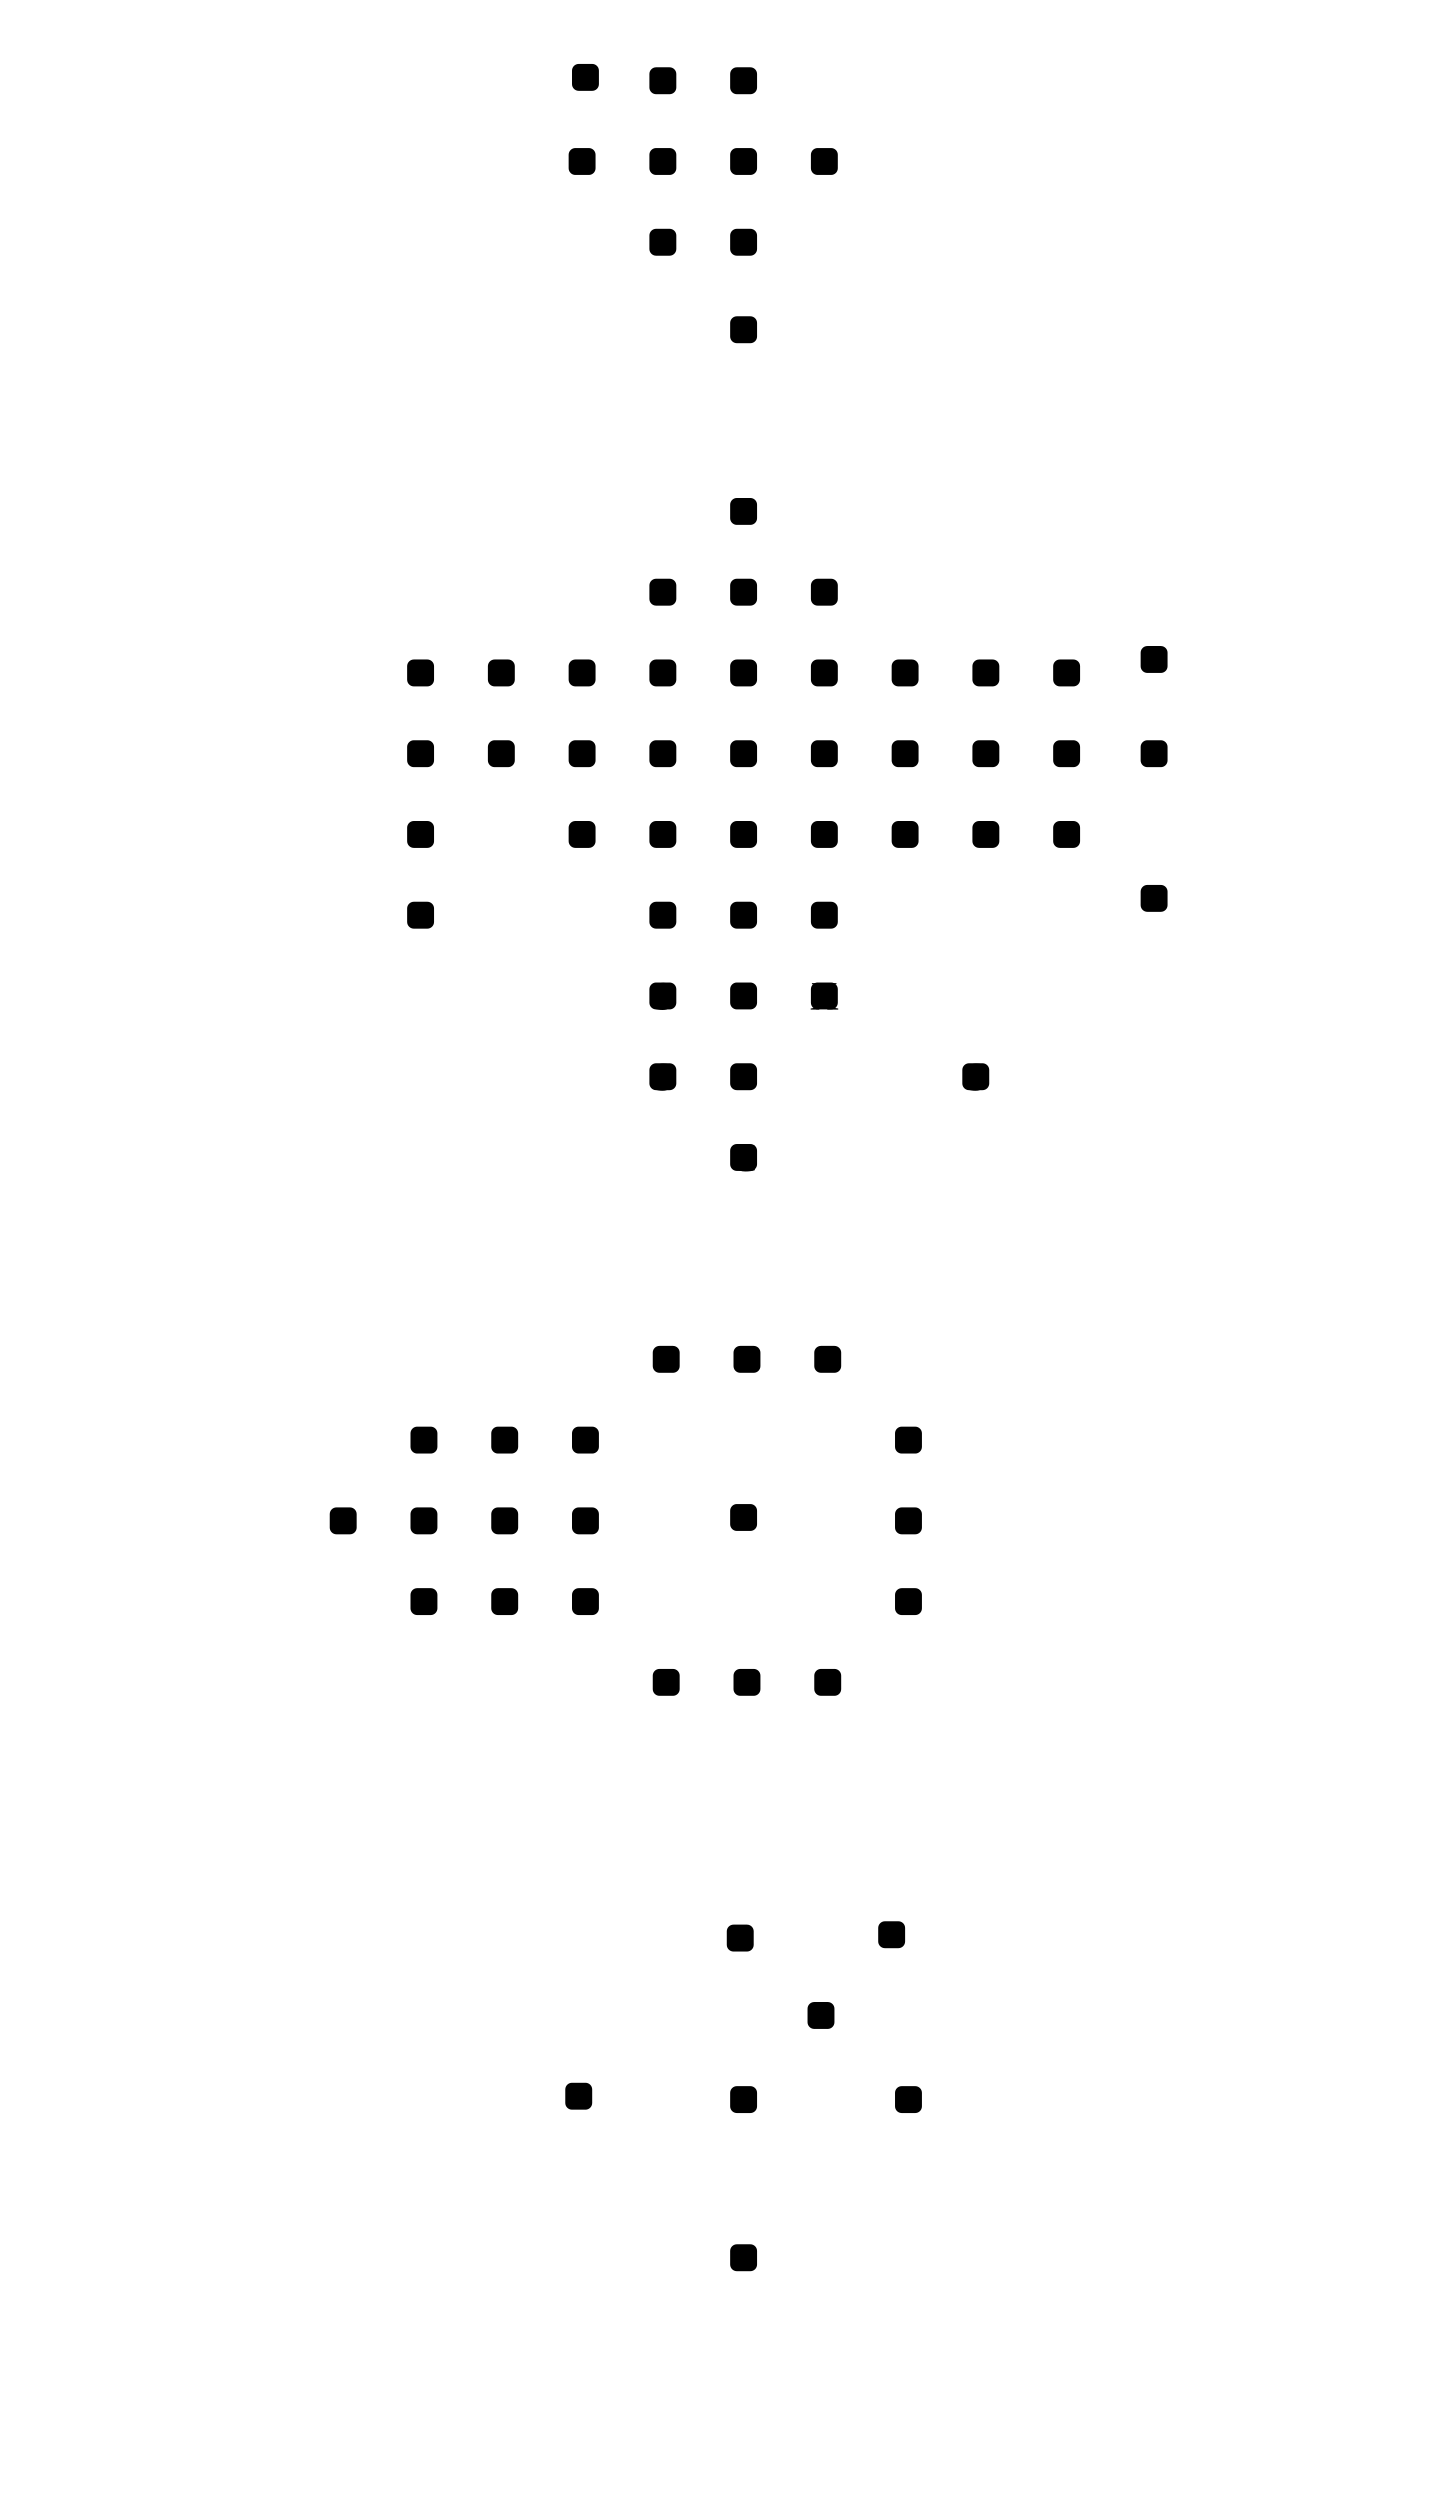
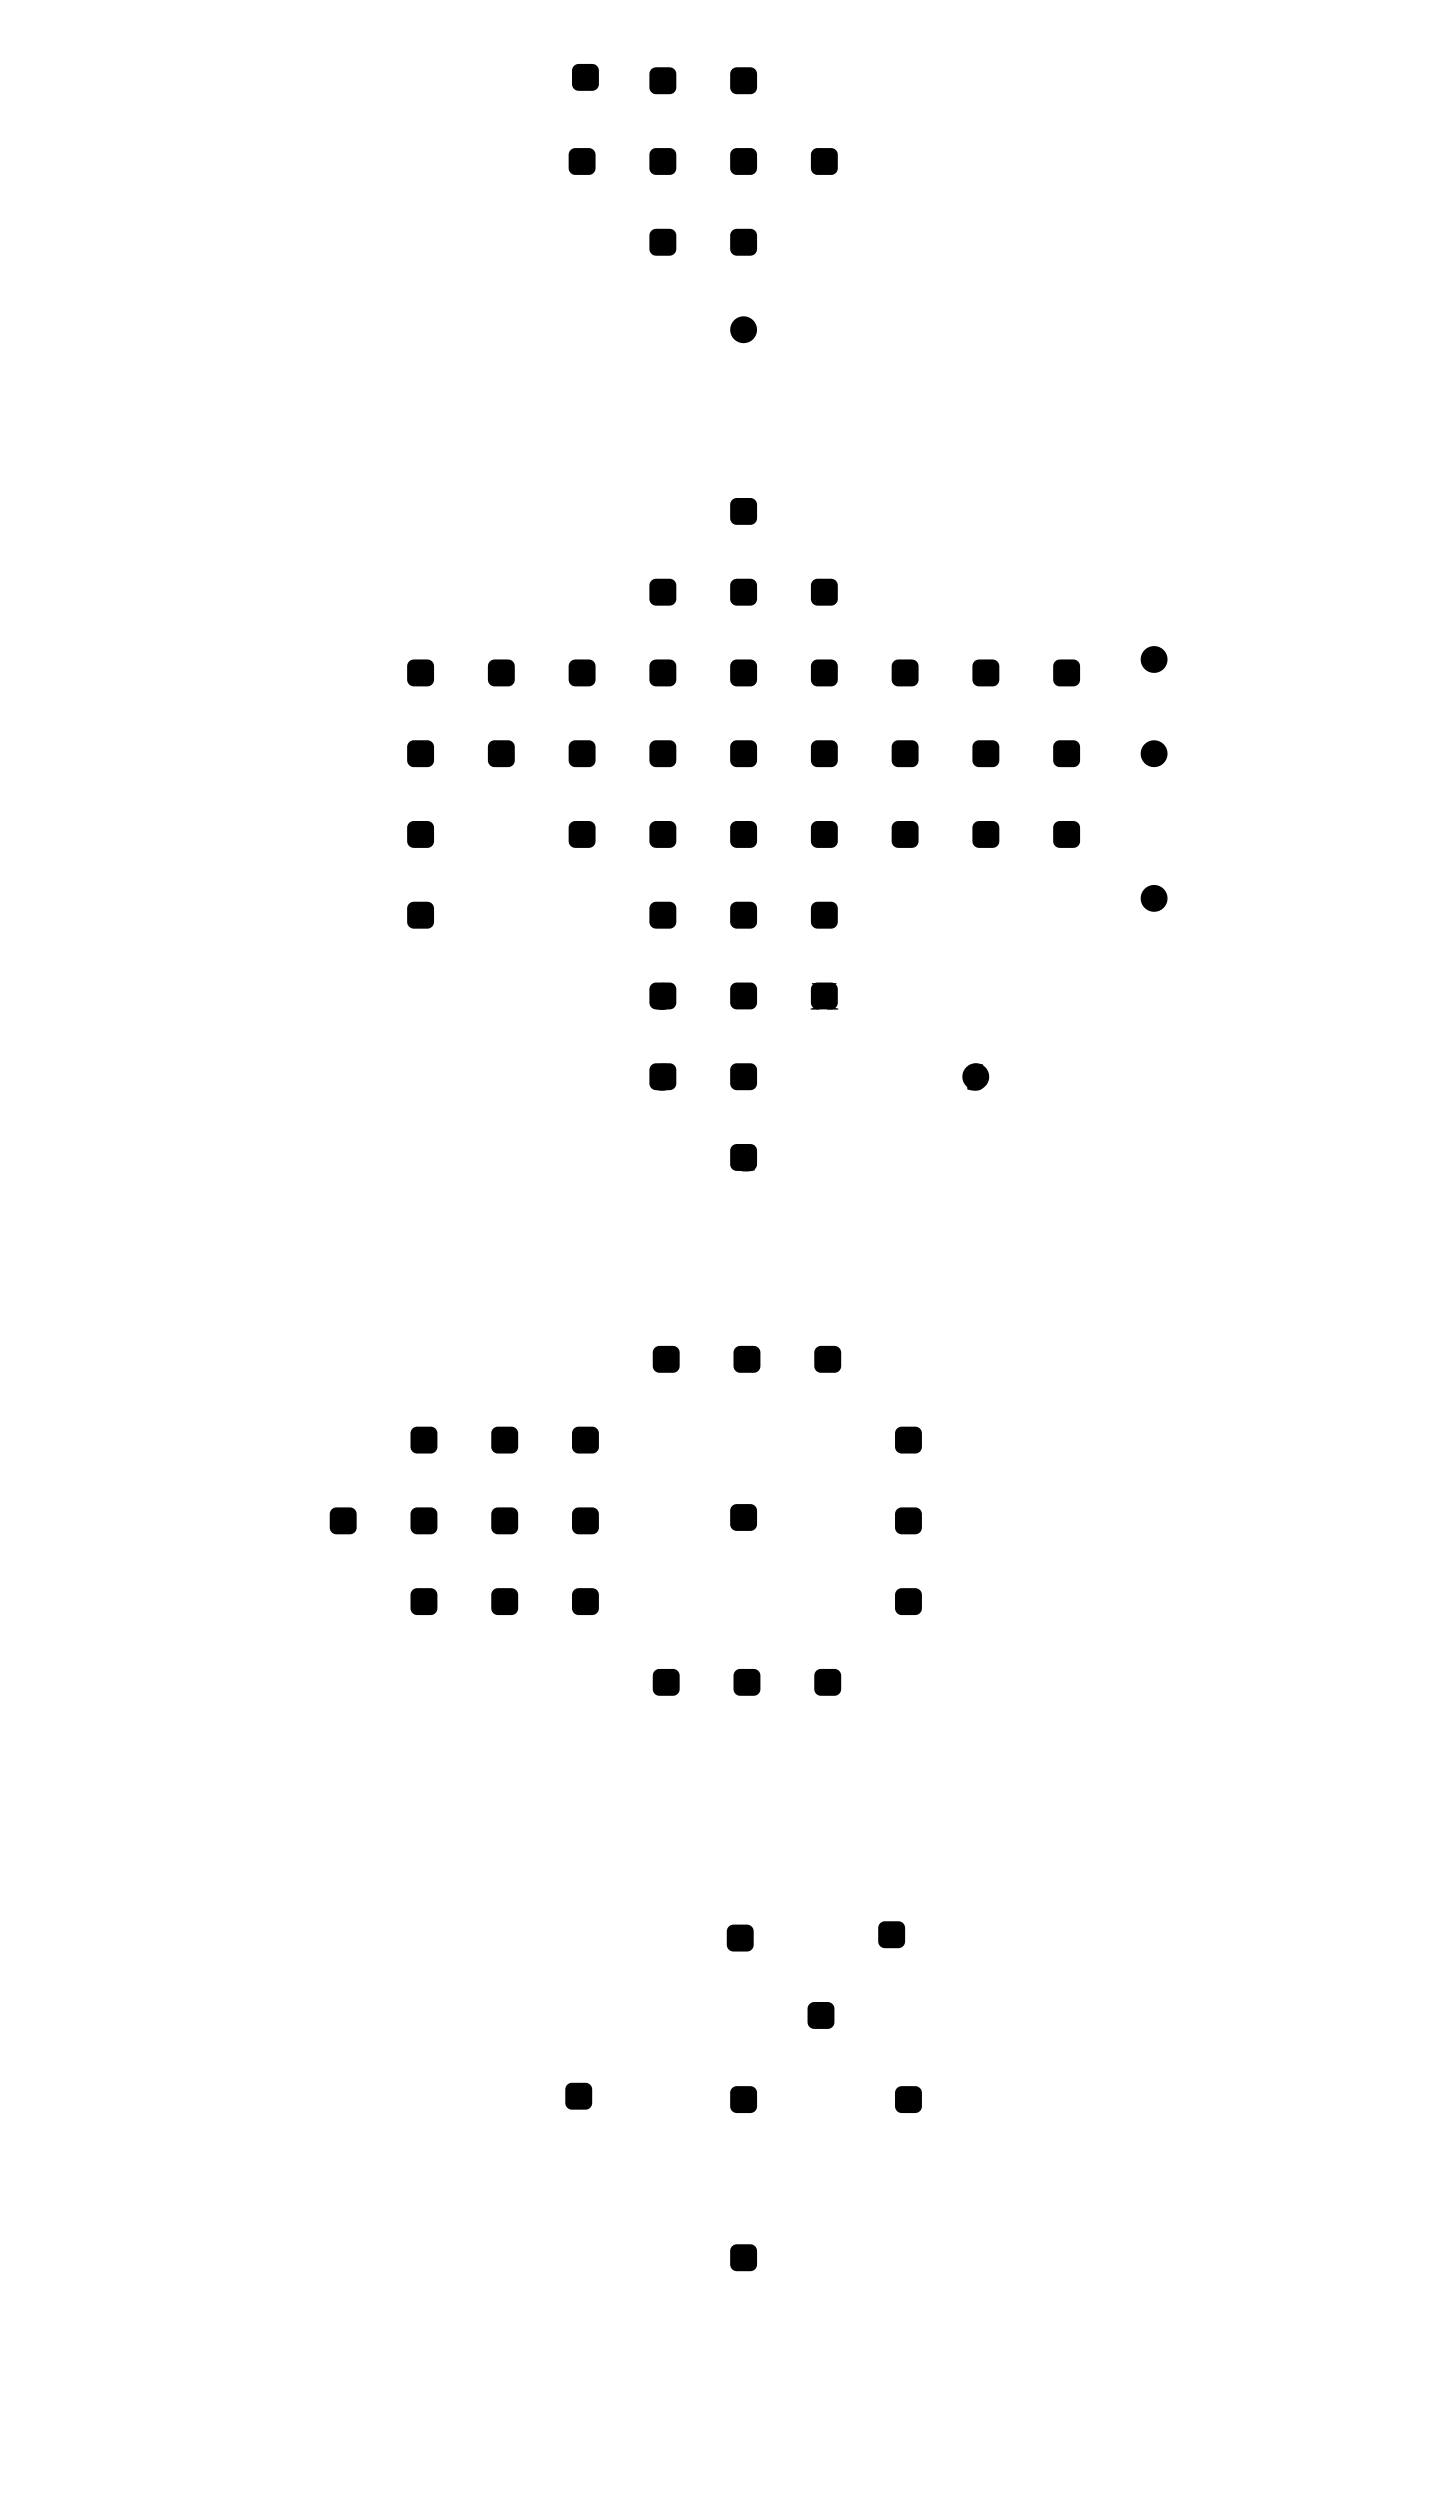
<svg xmlns="http://www.w3.org/2000/svg" viewBox="0 0 432 743" class="map-svg" data-map-id="9">
  <g id="layer-artwork" />
  <g id="layer-exits">
    <line id="edge-390f28100270174173c2a6fdecfad543986f99dd-e59f1c8f73806c54b29c2823bd7f8de936647fe7" class="exit" x1="221" y1="72" x2="221" y2="98" />
    <line id="edge-1b36457a8b9666e84b18536cc2de715dc48e520d-390f28100270174173c2a6fdecfad543986f99dd" class="exit" x1="221" y1="48" x2="221" y2="72" />
    <line id="edge-0f86278e418b8475036ed189582f8a2f77585f6f-1b36457a8b9666e84b18536cc2de715dc48e520d" class="exit" x1="245" y1="48" x2="221" y2="48" />
    <line id="edge-1b36457a8b9666e84b18536cc2de715dc48e520d-840b9c022df7df6517f9c6bfd0315f4ce02e4201" class="exit" x1="221" y1="48" x2="197" y2="48" />
    <line id="edge-1b36457a8b9666e84b18536cc2de715dc48e520d-9edbe9ff1299403a0313f784ff97a2246bf5fdc9" class="exit" x1="221" y1="48" x2="221" y2="24" />
    <line id="edge-3e535794716371c5bcc29a037e7c08878b438f1a-840b9c022df7df6517f9c6bfd0315f4ce02e4201" class="exit" x1="173" y1="48" x2="197" y2="48" />
    <line id="edge-82904f67e9503c63145b4d6fed4c8e157926c827-840b9c022df7df6517f9c6bfd0315f4ce02e4201" class="exit" x1="197" y1="72" x2="197" y2="48" />
    <line id="edge-840b9c022df7df6517f9c6bfd0315f4ce02e4201-b3b83c6b6a793f4fd3d81ce9a7d14cfad1d3a655" class="exit" x1="197" y1="48" x2="197" y2="24" />
    null
    <line id="edge-0dd4f89a4a426dde74df94505e55c1e5410b0a0a-51dc555b97c0906a20ab019418d273cc5685758d" class="exit" x1="221" y1="152" x2="221" y2="176" />
    <line id="edge-09a11bdb16b8b9cecca0c27eca26b369612d0fce-51dc555b97c0906a20ab019418d273cc5685758d" class="exit" x1="221" y1="200" x2="221" y2="176" />
    <line id="edge-40281d78239b764bd8c4ae25b1624362cae501b4-51dc555b97c0906a20ab019418d273cc5685758d" class="exit" x1="197" y1="176" x2="221" y2="176" />
    null
    <line id="edge-51dc555b97c0906a20ab019418d273cc5685758d-fb46c0a576c3e718ff45d6e4a5a555b83370b574" class="exit" x1="221" y1="176" x2="245" y2="176" />
    <line id="edge-edebe9f3675e53109b6497b4a326fc973d8e8d54-fb46c0a576c3e718ff45d6e4a5a555b83370b574" class="exit" x1="269" y1="200" x2="245" y2="176" />
    <line id="edge-662e956094f4bc8f65c8ce96db1373874ccfeb62-edebe9f3675e53109b6497b4a326fc973d8e8d54" class="exit" x1="269" y1="224" x2="269" y2="200" />
    <line id="edge-192d23f38d668bf08ea6da1800f16a012ed7edac-662e956094f4bc8f65c8ce96db1373874ccfeb62" class="exit" x1="245" y1="224" x2="269" y2="224" />
    null
    <line id="edge-662e956094f4bc8f65c8ce96db1373874ccfeb62-c66f072bc7efb4d407104437811ff5d2837cc2c6" class="exit" x1="269" y1="224" x2="269" y2="248" />
    <line id="edge-662e956094f4bc8f65c8ce96db1373874ccfeb62-fbb5cc5bc3c8d26c0f98f350a85e322eb703ed9b" class="exit" x1="269" y1="224" x2="293" y2="224" />
    <line id="edge-aa3567d8f1daaf64766bb77fc899e395dd42acb0-c66f072bc7efb4d407104437811ff5d2837cc2c6" class="exit" x1="245" y1="272" x2="269" y2="248" />
    <line id="edge-aa3567d8f1daaf64766bb77fc899e395dd42acb0-d0ff2a012e90381b84804580923a68288eb40108" class="exit" x1="245" y1="272" x2="221" y2="272" />
    <line id="edge-15988c0c2a377ac3f71d5abd3b1ceaec3663b77c-d0ff2a012e90381b84804580923a68288eb40108" class="exit" x1="221" y1="248" x2="221" y2="272" />
    null
    <line id="edge-6a6b7b9d0c115960d8994da4f9408b0f85a428b6-d0ff2a012e90381b84804580923a68288eb40108" class="exit" x1="221" y1="296" x2="221" y2="272" />
    <line id="edge-7c36d5df53870165969412fd05ab98bc6e1cc330-d0ff2a012e90381b84804580923a68288eb40108" class="exit" x1="197" y1="272" x2="221" y2="272" />
    <line id="edge-7c36d5df53870165969412fd05ab98bc6e1cc330-7ed3df2355f6e3c710dfec0824d25168bef069fc" class="exit" x1="197" y1="272" x2="173" y2="248" />
    <line id="edge-544fe781bb2c61d5929c3dd383b9922bc7bb2dbc-7ed3df2355f6e3c710dfec0824d25168bef069fc" class="exit" x1="173" y1="224" x2="173" y2="248" />
    <line id="edge-005358ac1865eb36d8edf7f20f78747cea36cf50-544fe781bb2c61d5929c3dd383b9922bc7bb2dbc" class="exit" x1="173" y1="200" x2="173" y2="224" />
    <line id="edge-0e51e445e88dd8c4d1fa00a255b1e7434e1c9665-544fe781bb2c61d5929c3dd383b9922bc7bb2dbc" class="exit" x1="197" y1="224" x2="173" y2="224" />
    null
    <line id="edge-544fe781bb2c61d5929c3dd383b9922bc7bb2dbc-5eaac335035633da8e8024e5781fb39254a19dd1" class="exit" x1="173" y1="224" x2="149" y2="224" />
    <line id="edge-005358ac1865eb36d8edf7f20f78747cea36cf50-40281d78239b764bd8c4ae25b1624362cae501b4" class="exit" x1="173" y1="200" x2="197" y2="176" />
    <line id="edge-09a11bdb16b8b9cecca0c27eca26b369612d0fce-0e51e445e88dd8c4d1fa00a255b1e7434e1c9665" class="exit" x1="221" y1="200" x2="197" y2="224" />
    <line id="edge-09a11bdb16b8b9cecca0c27eca26b369612d0fce-192d23f38d668bf08ea6da1800f16a012ed7edac" class="exit" x1="221" y1="200" x2="245" y2="224" />
    <line id="edge-09a11bdb16b8b9cecca0c27eca26b369612d0fce-1c6bc24d4424b1fd112e1734fe2107f688ca786c" class="exit" x1="221" y1="200" x2="245" y2="200" />
    <line id="edge-09a11bdb16b8b9cecca0c27eca26b369612d0fce-66554124844ec7ce36bf94728b529c27a2618016" class="exit" x1="221" y1="200" x2="221" y2="224" />
    <line id="edge-09a11bdb16b8b9cecca0c27eca26b369612d0fce-cb5ac699e665dadaec86ee813ce133e98eabb6e5" class="exit" x1="221" y1="200" x2="197" y2="200" />
    <line id="edge-0e51e445e88dd8c4d1fa00a255b1e7434e1c9665-cb5ac699e665dadaec86ee813ce133e98eabb6e5" class="exit" x1="197" y1="224" x2="197" y2="200" />
    <line id="edge-66554124844ec7ce36bf94728b529c27a2618016-cb5ac699e665dadaec86ee813ce133e98eabb6e5" class="exit" x1="221" y1="224" x2="197" y2="200" />
    <line id="edge-192d23f38d668bf08ea6da1800f16a012ed7edac-1c6bc24d4424b1fd112e1734fe2107f688ca786c" class="exit" x1="245" y1="224" x2="245" y2="200" />
    <line id="edge-1c6bc24d4424b1fd112e1734fe2107f688ca786c-66554124844ec7ce36bf94728b529c27a2618016" class="exit" x1="245" y1="200" x2="221" y2="224" />
    <line id="edge-15988c0c2a377ac3f71d5abd3b1ceaec3663b77c-192d23f38d668bf08ea6da1800f16a012ed7edac" class="exit" x1="221" y1="248" x2="245" y2="224" />
    <line id="edge-192d23f38d668bf08ea6da1800f16a012ed7edac-56ae70f3fdd615d4cac42375c7a99e067660ab0a" class="exit" x1="245" y1="224" x2="245" y2="248" />
    <line id="edge-192d23f38d668bf08ea6da1800f16a012ed7edac-66554124844ec7ce36bf94728b529c27a2618016" class="exit" x1="245" y1="224" x2="221" y2="224" />
    <line id="edge-0e51e445e88dd8c4d1fa00a255b1e7434e1c9665-66554124844ec7ce36bf94728b529c27a2618016" class="exit" x1="197" y1="224" x2="221" y2="224" />
    <line id="edge-15988c0c2a377ac3f71d5abd3b1ceaec3663b77c-66554124844ec7ce36bf94728b529c27a2618016" class="exit" x1="221" y1="248" x2="221" y2="224" />
    <line id="edge-414166a6a246aac10ad531cbb6063bcc0beb1229-66554124844ec7ce36bf94728b529c27a2618016" class="exit" x1="197" y1="248" x2="221" y2="224" />
    <line id="edge-56ae70f3fdd615d4cac42375c7a99e067660ab0a-66554124844ec7ce36bf94728b529c27a2618016" class="exit" x1="245" y1="248" x2="221" y2="224" />
    <line id="edge-0e51e445e88dd8c4d1fa00a255b1e7434e1c9665-15988c0c2a377ac3f71d5abd3b1ceaec3663b77c" class="exit" x1="197" y1="224" x2="221" y2="248" />
    <line id="edge-0e51e445e88dd8c4d1fa00a255b1e7434e1c9665-414166a6a246aac10ad531cbb6063bcc0beb1229" class="exit" x1="197" y1="224" x2="197" y2="248" />
    <line id="edge-15988c0c2a377ac3f71d5abd3b1ceaec3663b77c-414166a6a246aac10ad531cbb6063bcc0beb1229" class="exit" x1="221" y1="248" x2="197" y2="248" />
    <line id="edge-15988c0c2a377ac3f71d5abd3b1ceaec3663b77c-56ae70f3fdd615d4cac42375c7a99e067660ab0a" class="exit" x1="221" y1="248" x2="245" y2="248" />
    <line id="edge-0e122142f3840ef3d94a9261b59943275fbdeee9-fbb5cc5bc3c8d26c0f98f350a85e322eb703ed9b" class="exit" x1="293" y1="248" x2="293" y2="224" />
    <line id="edge-73606d2f232e5848ed98d21231789a89da7c3d73-fbb5cc5bc3c8d26c0f98f350a85e322eb703ed9b" class="exit" x1="293" y1="200" x2="293" y2="224" />
    <line id="edge-c2f0d5460dd5ab4aec118b337fae3e6b3dda35a2-fbb5cc5bc3c8d26c0f98f350a85e322eb703ed9b" class="exit" x1="317" y1="224" x2="293" y2="224" />
    <line id="edge-c2f0d5460dd5ab4aec118b337fae3e6b3dda35a2-c96a1222edd608455413dd81be109c6441e05628" class="exit" x1="317" y1="224" x2="343" y2="224" />
    <line id="edge-c2f0d5460dd5ab4aec118b337fae3e6b3dda35a2-e4e1b55860177ac149a3aa1b242c2e634bacb660" class="exit" x1="317" y1="224" x2="317" y2="200" />
    <line id="edge-c2f0d5460dd5ab4aec118b337fae3e6b3dda35a2-f3e68cec5e839d9f52daab8adddeacece5dcf381" class="exit" x1="317" y1="224" x2="317" y2="248" />
    <line id="edge-18c958313f70590bbeb5102dfde60f196007cd6b-c96a1222edd608455413dd81be109c6441e05628" class="exit" x1="343" y1="267" x2="343" y2="224" />
    <line id="edge-53bbbeac657eb23cca7dda93d208b34b30953941-c96a1222edd608455413dd81be109c6441e05628" class="exit" x1="343" y1="196" x2="343" y2="224" />
    <line id="edge-18c958313f70590bbeb5102dfde60f196007cd6b-802aab6a05b134188dfc8540c0526b74a7521078" class="exit" x1="343" y1="267" x2="290" y2="320" />
    <line id="edge-26fce4c5b58cfacfdc3039b5e38b8fc1cf275129-802aab6a05b134188dfc8540c0526b74a7521078" class="exit" x1="221" y1="320" x2="290" y2="320" />
    <line id="edge-13c33a2610639d0964b07ea27c650c46c2bb2434-26fce4c5b58cfacfdc3039b5e38b8fc1cf275129" class="exit" x1="221" y1="344" x2="221" y2="320" />
    <line id="edge-26fce4c5b58cfacfdc3039b5e38b8fc1cf275129-6a6b7b9d0c115960d8994da4f9408b0f85a428b6" class="exit" x1="221" y1="320" x2="221" y2="296" />
    <line id="edge-26fce4c5b58cfacfdc3039b5e38b8fc1cf275129-96fbb85b40e6b5bf50eaea8f3da113a432a0b7a2" class="exit" x1="221" y1="320" x2="197" y2="320" />
    <line id="edge-06eacb063ebb4ef3627f778d92cdecd0089a78b1-6a6b7b9d0c115960d8994da4f9408b0f85a428b6" class="exit" x1="197" y1="296" x2="221" y2="296" />
    <line id="edge-6a6b7b9d0c115960d8994da4f9408b0f85a428b6-b4ef49ae5608c6cbf1440df70c1aef91d6f2e88b" class="exit" x1="221" y1="296" x2="245" y2="296" />
    <line id="edge-22cd5d99796e340f8a203693796f6bbe1013e580-5eaac335035633da8e8024e5781fb39254a19dd1" class="exit" x1="125" y1="224" x2="149" y2="224" />
    <line id="edge-3e48e4470f8cf37b3b79e383cc92b83b52c1ff4f-5eaac335035633da8e8024e5781fb39254a19dd1" class="exit" x1="149" y1="200" x2="149" y2="224" />
    <line id="edge-22cd5d99796e340f8a203693796f6bbe1013e580-2b9cc2386e4e280d3a89737da4c44d38c360c87a" class="exit" x1="125" y1="224" x2="125" y2="248" />
    <line id="edge-22cd5d99796e340f8a203693796f6bbe1013e580-9e777568bcddba90e800b0a136acbdd3cea4c9e1" class="exit" x1="125" y1="224" x2="125" y2="200" />
    <line id="edge-2b9cc2386e4e280d3a89737da4c44d38c360c87a-87e8845db8ddbc2bd00d4c85c289ff3a8c984041" class="exit" x1="125" y1="248" x2="125" y2="272" />
    <line id="edge-12e840d363e9b7545ba4f763eaf874ebc454bd16-456ea310bcdfab6567c0add915c1c6289d2d21ef" class="exit" x1="174" y1="476" x2="174" y2="452" />
    <line id="edge-456ea310bcdfab6567c0add915c1c6289d2d21ef-59622e6f43568cf700e373ae35c976fa4e05d305" class="exit" x1="174" y1="452" x2="150" y2="452" />
    <line id="edge-456ea310bcdfab6567c0add915c1c6289d2d21ef-7f13275b37c05a12cc40b727f9a8069c9c92679d" class="exit" x1="174" y1="452" x2="174" y2="428" />
    null
    <line id="edge-7f13275b37c05a12cc40b727f9a8069c9c92679d-8e358f76959309baabf44c5ee9a9f0d0c277e9c7" class="exit" x1="174" y1="428" x2="198" y2="404" />
    <line id="edge-8e358f76959309baabf44c5ee9a9f0d0c277e9c7-95d31d7b4b608eabb4e614bb4c4d1c643a990b6b" class="exit" x1="198" y1="404" x2="222" y2="404" />
    <line id="edge-95d31d7b4b608eabb4e614bb4c4d1c643a990b6b-c7d0f30d51ab5d65aeccecce83d8f9e8669c7fba" class="exit" x1="222" y1="404" x2="246" y2="404" />
    null
    <line id="edge-961597a1e87c3535e207b0555685d7801a06661b-c7d0f30d51ab5d65aeccecce83d8f9e8669c7fba" class="exit" x1="270" y1="428" x2="246" y2="404" />
    <line id="edge-5ea7c3f389db8fbd7297be18e642a3c63b494252-961597a1e87c3535e207b0555685d7801a06661b" class="exit" x1="270" y1="452" x2="270" y2="428" />
    <line id="edge-436d3631fed4edd5aa983ae00da6a75518346c18-5ea7c3f389db8fbd7297be18e642a3c63b494252" class="exit" x1="270" y1="476" x2="270" y2="452" />
    null
    <line id="edge-436d3631fed4edd5aa983ae00da6a75518346c18-7d728758e48ac00b3a6059f12ed7c4640730d6d9" class="exit" x1="270" y1="476" x2="246" y2="500" />
    <line id="edge-3d71496a59f5a866a7642874033154019f7f7aca-7d728758e48ac00b3a6059f12ed7c4640730d6d9" class="exit" x1="222" y1="500" x2="246" y2="500" />
    null
    <line id="edge-3d71496a59f5a866a7642874033154019f7f7aca-f53a8836c3902d19114cdbd734718bce981caafc" class="exit" x1="222" y1="500" x2="198" y2="500" />
    <line id="edge-12e840d363e9b7545ba4f763eaf874ebc454bd16-f53a8836c3902d19114cdbd734718bce981caafc" class="exit" x1="174" y1="476" x2="198" y2="500" />
    <line id="edge-36e95c9526b828565b4b4a28d60b289b5c0a95bf-4a2aeb66873fd7edb8a80a9efddb99b0bd9ba66e" class="exit" x1="221" y1="671" x2="221" y2="624" />
    <line id="edge-4a2aeb66873fd7edb8a80a9efddb99b0bd9ba66e-685ece4c64d88b655452174a2eab5cac50634a0a" class="exit" x1="221" y1="624" x2="270" y2="624" />
    null
    <line id="edge-4a2aeb66873fd7edb8a80a9efddb99b0bd9ba66e-d1a22f7425988121051e70138693817f7cb92a6b" class="exit" x1="221" y1="624" x2="172" y2="623" />
    null
    <line id="edge-4a2aeb66873fd7edb8a80a9efddb99b0bd9ba66e-fdec4bf87f80ee0fcb594e2a7851a510e15933de" class="exit" x1="221" y1="624" x2="220" y2="576" />
    null
    <line id="edge-234d5a9c14adeafdd05a0528fe682934382a0bc2-59622e6f43568cf700e373ae35c976fa4e05d305" class="exit" x1="126" y1="452" x2="150" y2="452" />
    <line id="edge-59622e6f43568cf700e373ae35c976fa4e05d305-6c68c089beeba77ed36eb12a6d1d98bf0c736010" class="exit" x1="150" y1="452" x2="150" y2="476" />
    <line id="edge-59622e6f43568cf700e373ae35c976fa4e05d305-a901ef2c3033c04368acddf33e11792697c01d3b" class="exit" x1="150" y1="452" x2="150" y2="428" />
    <line id="edge-234d5a9c14adeafdd05a0528fe682934382a0bc2-4677c81ba509a9703973460e4d97ffafd4a59fa6" class="exit" x1="126" y1="452" x2="126" y2="476" />
    <line id="edge-234d5a9c14adeafdd05a0528fe682934382a0bc2-6c4072051a038b8f14a51371342f3ecdd0c6126e" class="exit" x1="126" y1="452" x2="126" y2="428" />
    <line id="edge-234d5a9c14adeafdd05a0528fe682934382a0bc2-8d58878fa4fdf27522121c5a7ae1e8aed4f6bde8" class="exit" x1="126" y1="452" x2="102" y2="452" />
  </g>
  <g id="layer-rooms">
-     <rect id="room-e59f1c8f73806c54b29c2823bd7f8de936647fe7" class="room indoor" data-label="entrance to the Temple of Blind Io" x="217" y="94" width="8" height="8" rx="2" />
+     <circle id="room-e59f1c8f73806c54b29c2823bd7f8de936647fe7" class="room outdoor" data-label="entrance to the Temple of Blind Io" cx="221" cy="98" r="4" />
    <rect id="room-390f28100270174173c2a6fdecfad543986f99dd" class="room indoor" data-label="hallway" x="217" y="68" width="8" height="8" rx="2" />
    <rect id="room-1b36457a8b9666e84b18536cc2de715dc48e520d" class="room indoor" data-label="hallway" x="217" y="44" width="8" height="8" rx="2" />
    <rect id="room-0f86278e418b8475036ed189582f8a2f77585f6f" class="room indoor" data-label="temple shop" x="241" y="44" width="8" height="8" rx="2" />
    <rect id="room-9edbe9ff1299403a0313f784ff97a2246bf5fdc9" class="room indoor" data-label="Low Altar of the Temple of Blind Io" x="217" y="20" width="8" height="8" rx="2" />
    <rect id="room-840b9c022df7df6517f9c6bfd0315f4ce02e4201" class="room indoor" data-label="hallway" x="193" y="44" width="8" height="8" rx="2" />
    <rect id="room-b3b83c6b6a793f4fd3d81ce9a7d14cfad1d3a655" class="room indoor" data-label="sheet shrouded room" x="193" y="20" width="8" height="8" rx="2" />
    <rect id="room-82904f67e9503c63145b4d6fed4c8e157926c827" class="room indoor" data-label="sheet shrouded room" x="193" y="68" width="8" height="8" rx="2" />
    <rect id="room-3e535794716371c5bcc29a037e7c08878b438f1a" class="room indoor" data-label="Main Hall of the Temple of Blind Io" x="169" y="44" width="8" height="8" rx="2" />
    <polygon class="stair-symbol" points="173,45 170.5,50 175.5,50" />
    <rect id="room-afaff16aec0303e7383b5cc17672d8935017be1a" class="room indoor" data-label="High Altar of the Temple of Blind Io" x="170" y="19" width="8" height="8" rx="2" />
    <polygon class="stair-symbol" points="174,26 171.5,21 176.5,21" />
    <rect id="room-0dd4f89a4a426dde74df94505e55c1e5410b0a0a" class="room indoor" data-label="entrance hall of the Temple of Small Gods" x="217" y="148" width="8" height="8" rx="2" />
    <rect id="room-51dc555b97c0906a20ab019418d273cc5685758d" class="room indoor" data-label="middle of the northern cloister" x="217" y="172" width="8" height="8" rx="2" />
    <polygon class="stair-symbol" points="221,173 218.5,178 223.5,178" />
    <rect id="room-fb46c0a576c3e718ff45d6e4a5a555b83370b574" class="room indoor" data-label="eastern end of the northern cloister" x="241" y="172" width="8" height="8" rx="2" />
    <rect id="room-edebe9f3675e53109b6497b4a326fc973d8e8d54" class="room indoor" data-label="northern end of the eastern cloister" x="265" y="196" width="8" height="8" rx="2" />
    <rect id="room-662e956094f4bc8f65c8ce96db1373874ccfeb62" class="room indoor" data-label="middle of the eastern cloister" x="265" y="220" width="8" height="8" rx="2" />
    <polygon class="stair-symbol" points="269,221 266.5,226 271.5,226" />
    <rect id="room-c66f072bc7efb4d407104437811ff5d2837cc2c6" class="room indoor" data-label="southern end of the eastern cloister" x="265" y="244" width="8" height="8" rx="2" />
    <rect id="room-aa3567d8f1daaf64766bb77fc899e395dd42acb0" class="room indoor" data-label="eastern end of the southern cloister" x="241" y="268" width="8" height="8" rx="2" />
    <rect id="room-d0ff2a012e90381b84804580923a68288eb40108" class="room indoor" data-label="southern cloister middle" x="217" y="268" width="8" height="8" rx="2" />
    <polygon class="stair-symbol" points="221,269 218.5,274 223.5,274" />
    <rect id="room-7c36d5df53870165969412fd05ab98bc6e1cc330" class="room indoor" data-label="southern cloister western end" x="193" y="268" width="8" height="8" rx="2" />
    <rect id="room-7ed3df2355f6e3c710dfec0824d25168bef069fc" class="room indoor" data-label="western cloister southern end" x="169" y="244" width="8" height="8" rx="2" />
    <rect id="room-544fe781bb2c61d5929c3dd383b9922bc7bb2dbc" class="room indoor" data-label="western cloister middle" x="169" y="220" width="8" height="8" rx="2" />
    <polygon class="stair-symbol" points="173,221 170.5,226 175.5,226" />
    <rect id="room-005358ac1865eb36d8edf7f20f78747cea36cf50" class="room indoor" data-label="northern end of the western cloister" x="169" y="196" width="8" height="8" rx="2" />
    <rect id="room-40281d78239b764bd8c4ae25b1624362cae501b4" class="room indoor" data-label="western end of the northern cloister" x="193" y="172" width="8" height="8" rx="2" />
    <rect id="room-09a11bdb16b8b9cecca0c27eca26b369612d0fce" class="room indoor" data-label="north of atrium centre" x="217" y="196" width="8" height="8" rx="2" />
    <rect id="room-cb5ac699e665dadaec86ee813ce133e98eabb6e5" class="room indoor" data-label="northwest from the atrium centre" x="193" y="196" width="8" height="8" rx="2" />
    <rect id="room-1c6bc24d4424b1fd112e1734fe2107f688ca786c" class="room indoor" data-label="northeast of atrium centre" x="241" y="196" width="8" height="8" rx="2" />
    <rect id="room-192d23f38d668bf08ea6da1800f16a012ed7edac" class="room indoor" data-label="point east from the atrium centre" x="241" y="220" width="8" height="8" rx="2" />
    <rect id="room-66554124844ec7ce36bf94728b529c27a2618016" class="room indoor" data-label="centre of the atrium" x="217" y="220" width="8" height="8" rx="2" />
    <rect id="room-0e51e445e88dd8c4d1fa00a255b1e7434e1c9665" class="room indoor" data-label="west from the atrium centre" x="193" y="220" width="8" height="8" rx="2" />
    <rect id="room-414166a6a246aac10ad531cbb6063bcc0beb1229" class="room indoor" data-label="southwest from the atrium centre" x="193" y="244" width="8" height="8" rx="2" />
    <rect id="room-15988c0c2a377ac3f71d5abd3b1ceaec3663b77c" class="room indoor" data-label="just south from the atrium centre" x="217" y="244" width="8" height="8" rx="2" />
    <rect id="room-56ae70f3fdd615d4cac42375c7a99e067660ab0a" class="room indoor" data-label="southeast from the atrium centre" x="241" y="244" width="8" height="8" rx="2" />
    <rect id="room-fbb5cc5bc3c8d26c0f98f350a85e322eb703ed9b" class="room indoor" data-label="western most point of the eastern corridor" x="289" y="220" width="8" height="8" rx="2" />
    <rect id="room-73606d2f232e5848ed98d21231789a89da7c3d73" class="room indoor" data-label="Chapel of Gapp" x="289" y="196" width="8" height="8" rx="2" />
    <rect id="room-0e122142f3840ef3d94a9261b59943275fbdeee9" class="room indoor" data-label="Chapel of Fish" x="289" y="244" width="8" height="8" rx="2" />
    <rect id="room-c2f0d5460dd5ab4aec118b337fae3e6b3dda35a2" class="room indoor" data-label="Chapel of Sandelfon" x="313" y="220" width="8" height="8" rx="2" />
    <rect id="room-e4e1b55860177ac149a3aa1b242c2e634bacb660" class="room indoor" data-label="Chapel of Sek" x="313" y="196" width="8" height="8" rx="2" />
    <rect id="room-f3e68cec5e839d9f52daab8adddeacece5dcf381" class="room indoor" data-label="Chapel of Gufnork" x="313" y="244" width="8" height="8" rx="2" />
-     <rect id="room-c96a1222edd608455413dd81be109c6441e05628" class="room indoor" data-label="northern part of the temple gardens" x="339" y="220" width="8" height="8" rx="2" />
-     <rect id="room-53bbbeac657eb23cca7dda93d208b34b30953941" class="room indoor" data-label="small garden" x="339" y="192" width="8" height="8" rx="2" />
-     <rect id="room-18c958313f70590bbeb5102dfde60f196007cd6b" class="room indoor" data-label="middle part of the Temple gardens" x="339" y="263" width="8" height="8" rx="2" />
-     <rect id="room-802aab6a05b134188dfc8540c0526b74a7521078" class="room indoor room-shop" data-label="bottom part of the Temple gardens" x="286" y="316" width="8" height="8" rx="2" />
+     <circle id="room-c96a1222edd608455413dd81be109c6441e05628" class="room outdoor" data-label="northern part of the temple gardens" cx="343" cy="224" r="4" />
+     <circle id="room-53bbbeac657eb23cca7dda93d208b34b30953941" class="room outdoor" data-label="small garden" cx="343" cy="196" r="4" />
+     <circle id="room-18c958313f70590bbeb5102dfde60f196007cd6b" class="room outdoor" data-label="middle part of the Temple gardens" cx="343" cy="267" r="4" />
+     <circle id="room-802aab6a05b134188dfc8540c0526b74a7521078" class="room outdoor room-shop" data-label="bottom part of the Temple gardens" cx="290" cy="320" r="4" />
    <text class="room-type-label" x="290" y="320" text-anchor="middle" dominant-baseline="central">S</text>
    <rect id="room-26fce4c5b58cfacfdc3039b5e38b8fc1cf275129" class="room indoor" data-label="southernmost point of the southern corridor" x="217" y="316" width="8" height="8" rx="2" />
    <rect id="room-13c33a2610639d0964b07ea27c650c46c2bb2434" class="room indoor room-clothes" data-label="relic shop" x="217" y="340" width="8" height="8" rx="2" />
    <text class="room-type-label" x="221" y="344" text-anchor="middle" dominant-baseline="central">C</text>
    <rect id="room-96fbb85b40e6b5bf50eaea8f3da113a432a0b7a2" class="room indoor room-shop" data-label="Temple furniture shop" x="193" y="316" width="8" height="8" rx="2" />
    <text class="room-type-label" x="197" y="320" text-anchor="middle" dominant-baseline="central">S</text>
    <rect id="room-6a6b7b9d0c115960d8994da4f9408b0f85a428b6" class="room indoor" data-label="northernmost point of the southern corridor" x="217" y="292" width="8" height="8" rx="2" />
    <rect id="room-06eacb063ebb4ef3627f778d92cdecd0089a78b1" class="room indoor room-shop" data-label="incense shop" x="193" y="292" width="8" height="8" rx="2" />
    <text class="room-type-label" x="197" y="296" text-anchor="middle" dominant-baseline="central">S</text>
    <rect id="room-b4ef49ae5608c6cbf1440df70c1aef91d6f2e88b" class="room indoor room-access" data-label="miscellaneous shop" x="241" y="292" width="8" height="8" rx="2" />
    <text class="room-type-label" x="245" y="296" text-anchor="middle" dominant-baseline="central">X</text>
    <rect id="room-5eaac335035633da8e8024e5781fb39254a19dd1" class="room indoor" data-label="eastern most point of the western corridor" x="145" y="220" width="8" height="8" rx="2" />
    <rect id="room-3e48e4470f8cf37b3b79e383cc92b83b52c1ff4f" class="room indoor" data-label="voting office" x="145" y="196" width="8" height="8" rx="2" />
    <rect id="room-22cd5d99796e340f8a203693796f6bbe1013e580" class="room indoor" data-label="western most point of the western corridor" x="121" y="220" width="8" height="8" rx="2" />
    <rect id="room-9e777568bcddba90e800b0a136acbdd3cea4c9e1" class="room indoor" data-label="small chapel" x="121" y="196" width="8" height="8" rx="2" />
    <rect id="room-2b9cc2386e4e280d3a89737da4c44d38c360c87a" class="room indoor" data-label="temporary filing room" x="121" y="244" width="8" height="8" rx="2" />
    <rect id="room-87e8845db8ddbc2bd00d4c85c289ff3a8c984041" class="room indoor" data-label="deep filing room" x="121" y="268" width="8" height="8" rx="2" />
    <rect id="room-456ea310bcdfab6567c0add915c1c6289d2d21ef" class="room indoor" data-label="middle west part of the gallery" x="170" y="448" width="8" height="8" rx="2" />
    <polygon class="stair-symbol" points="174,449 176.5,452 174,455 171.5,452" />
    <rect id="room-7f13275b37c05a12cc40b727f9a8069c9c92679d" class="room indoor" data-label="top west part of the gallery" x="170" y="424" width="8" height="8" rx="2" />
    <rect id="room-8e358f76959309baabf44c5ee9a9f0d0c277e9c7" class="room indoor" data-label="northwest part of the gallery" x="194" y="400" width="8" height="8" rx="2" />
    <rect id="room-95d31d7b4b608eabb4e614bb4c4d1c643a990b6b" class="room indoor" data-label="north part of the gallery" x="218" y="400" width="8" height="8" rx="2" />
    <polygon class="stair-symbol" points="222,401 224.5,404 222,407 219.5,404" />
    <rect id="room-c7d0f30d51ab5d65aeccecce83d8f9e8669c7fba" class="room indoor" data-label="northeast part of the gallery" x="242" y="400" width="8" height="8" rx="2" />
    <rect id="room-961597a1e87c3535e207b0555685d7801a06661b" class="room indoor" data-label="top eastern part of the gallery" x="266" y="424" width="8" height="8" rx="2" />
    <rect id="room-5ea7c3f389db8fbd7297be18e642a3c63b494252" class="room indoor" data-label="middle part of the eastern gallery" x="266" y="448" width="8" height="8" rx="2" />
    <polygon class="stair-symbol" points="270,449 272.5,452 270,455 267.5,452" />
    <rect id="room-436d3631fed4edd5aa983ae00da6a75518346c18" class="room indoor" data-label="southern part of the eastern gallery" x="266" y="472" width="8" height="8" rx="2" />
    <rect id="room-7d728758e48ac00b3a6059f12ed7c4640730d6d9" class="room indoor" data-label="southeastern part of the gallery" x="242" y="496" width="8" height="8" rx="2" />
    <rect id="room-3d71496a59f5a866a7642874033154019f7f7aca" class="room indoor" data-label="south part of the gallery" x="218" y="496" width="8" height="8" rx="2" />
    <polygon class="stair-symbol" points="222,497 224.5,500 222,503 219.5,500" />
    <rect id="room-f53a8836c3902d19114cdbd734718bce981caafc" class="room indoor" data-label="southwest part of the gallery" x="194" y="496" width="8" height="8" rx="2" />
    <rect id="room-12e840d363e9b7545ba4f763eaf874ebc454bd16" class="room indoor" data-label="bottom west part of the gallery" x="170" y="472" width="8" height="8" rx="2" />
    <rect id="room-36e95c9526b828565b4b4a28d60b289b5c0a95bf" class="room indoor" data-label="southern stairs" x="217" y="667" width="8" height="8" rx="2" />
    <polygon class="stair-symbol" points="221,674 218.5,669 223.5,669" />
    <rect id="room-4a2aeb66873fd7edb8a80a9efddb99b0bd9ba66e" class="room indoor" data-label="stair connector" x="217" y="620" width="8" height="8" rx="2" />
    <polygon class="stair-symbol" points="221,621 223.5,624 221,627 218.5,624" />
    <rect id="room-d1a22f7425988121051e70138693817f7cb92a6b" class="room indoor" data-label="western stairs" x="168" y="619" width="8" height="8" rx="2" />
    <polygon class="stair-symbol" points="172,626 169.5,621 174.5,621" />
    <rect id="room-fdec4bf87f80ee0fcb594e2a7851a510e15933de" class="room indoor" data-label="northern stairs" x="216" y="572" width="8" height="8" rx="2" />
    <polygon class="stair-symbol" points="220,579 217.5,574 222.5,574" />
    <rect id="room-685ece4c64d88b655452174a2eab5cac50634a0a" class="room indoor" data-label="eastern stairs" x="266" y="620" width="8" height="8" rx="2" />
    <polygon class="stair-symbol" points="270,627 267.5,622 272.5,622" />
    <rect id="room-a6e332ad7573d40734523cc149dffd5c404a6cce" class="room indoor" data-label="lighting room" x="217" y="447" width="8" height="8" rx="2" />
    <polygon class="stair-symbol" points="221,448 218.5,453 223.5,453" />
    <rect id="room-faa29b8e282688b8fd32974fc1045595d316853e" class="room indoor" data-label="Templar's room" x="240" y="595" width="8" height="8" rx="2" />
    <polygon class="stair-symbol" points="244,596 246.5,599 244,602 241.5,599" />
    <rect id="room-0368b75d0b0c36d01c4e0256700d2876f84390c2" class="room indoor" data-label="bell tower" x="261" y="571" width="8" height="8" rx="2" />
    <polygon class="stair-symbol" points="265,578 262.5,573 267.5,573" />
    <rect id="room-59622e6f43568cf700e373ae35c976fa4e05d305" class="room indoor" data-label="entrance to the Guild School" x="146" y="448" width="8" height="8" rx="2" />
    <rect id="room-a901ef2c3033c04368acddf33e11792697c01d3b" class="room indoor" data-label="small chapel" x="146" y="424" width="8" height="8" rx="2" />
    <rect id="room-6c68c089beeba77ed36eb12a6d1d98bf0c736010" class="room indoor" data-label="classroom" x="146" y="472" width="8" height="8" rx="2" />
    <rect id="room-234d5a9c14adeafdd05a0528fe682934382a0bc2" class="room indoor" data-label="end of a cramped corridor" x="122" y="448" width="8" height="8" rx="2" />
    <rect id="room-6c4072051a038b8f14a51371342f3ecdd0c6126e" class="room indoor" data-label="classroom" x="122" y="424" width="8" height="8" rx="2" />
    <rect id="room-4677c81ba509a9703973460e4d97ffafd4a59fa6" class="room indoor" data-label="small chapel" x="122" y="472" width="8" height="8" rx="2" />
    <rect id="room-8d58878fa4fdf27522121c5a7ae1e8aed4f6bde8" class="room indoor" data-label="dry and dusty room" x="98" y="448" width="8" height="8" rx="2" />
  </g>
  <g id="layer-room-labels" />
  <g id="layer-labels" />
</svg>
